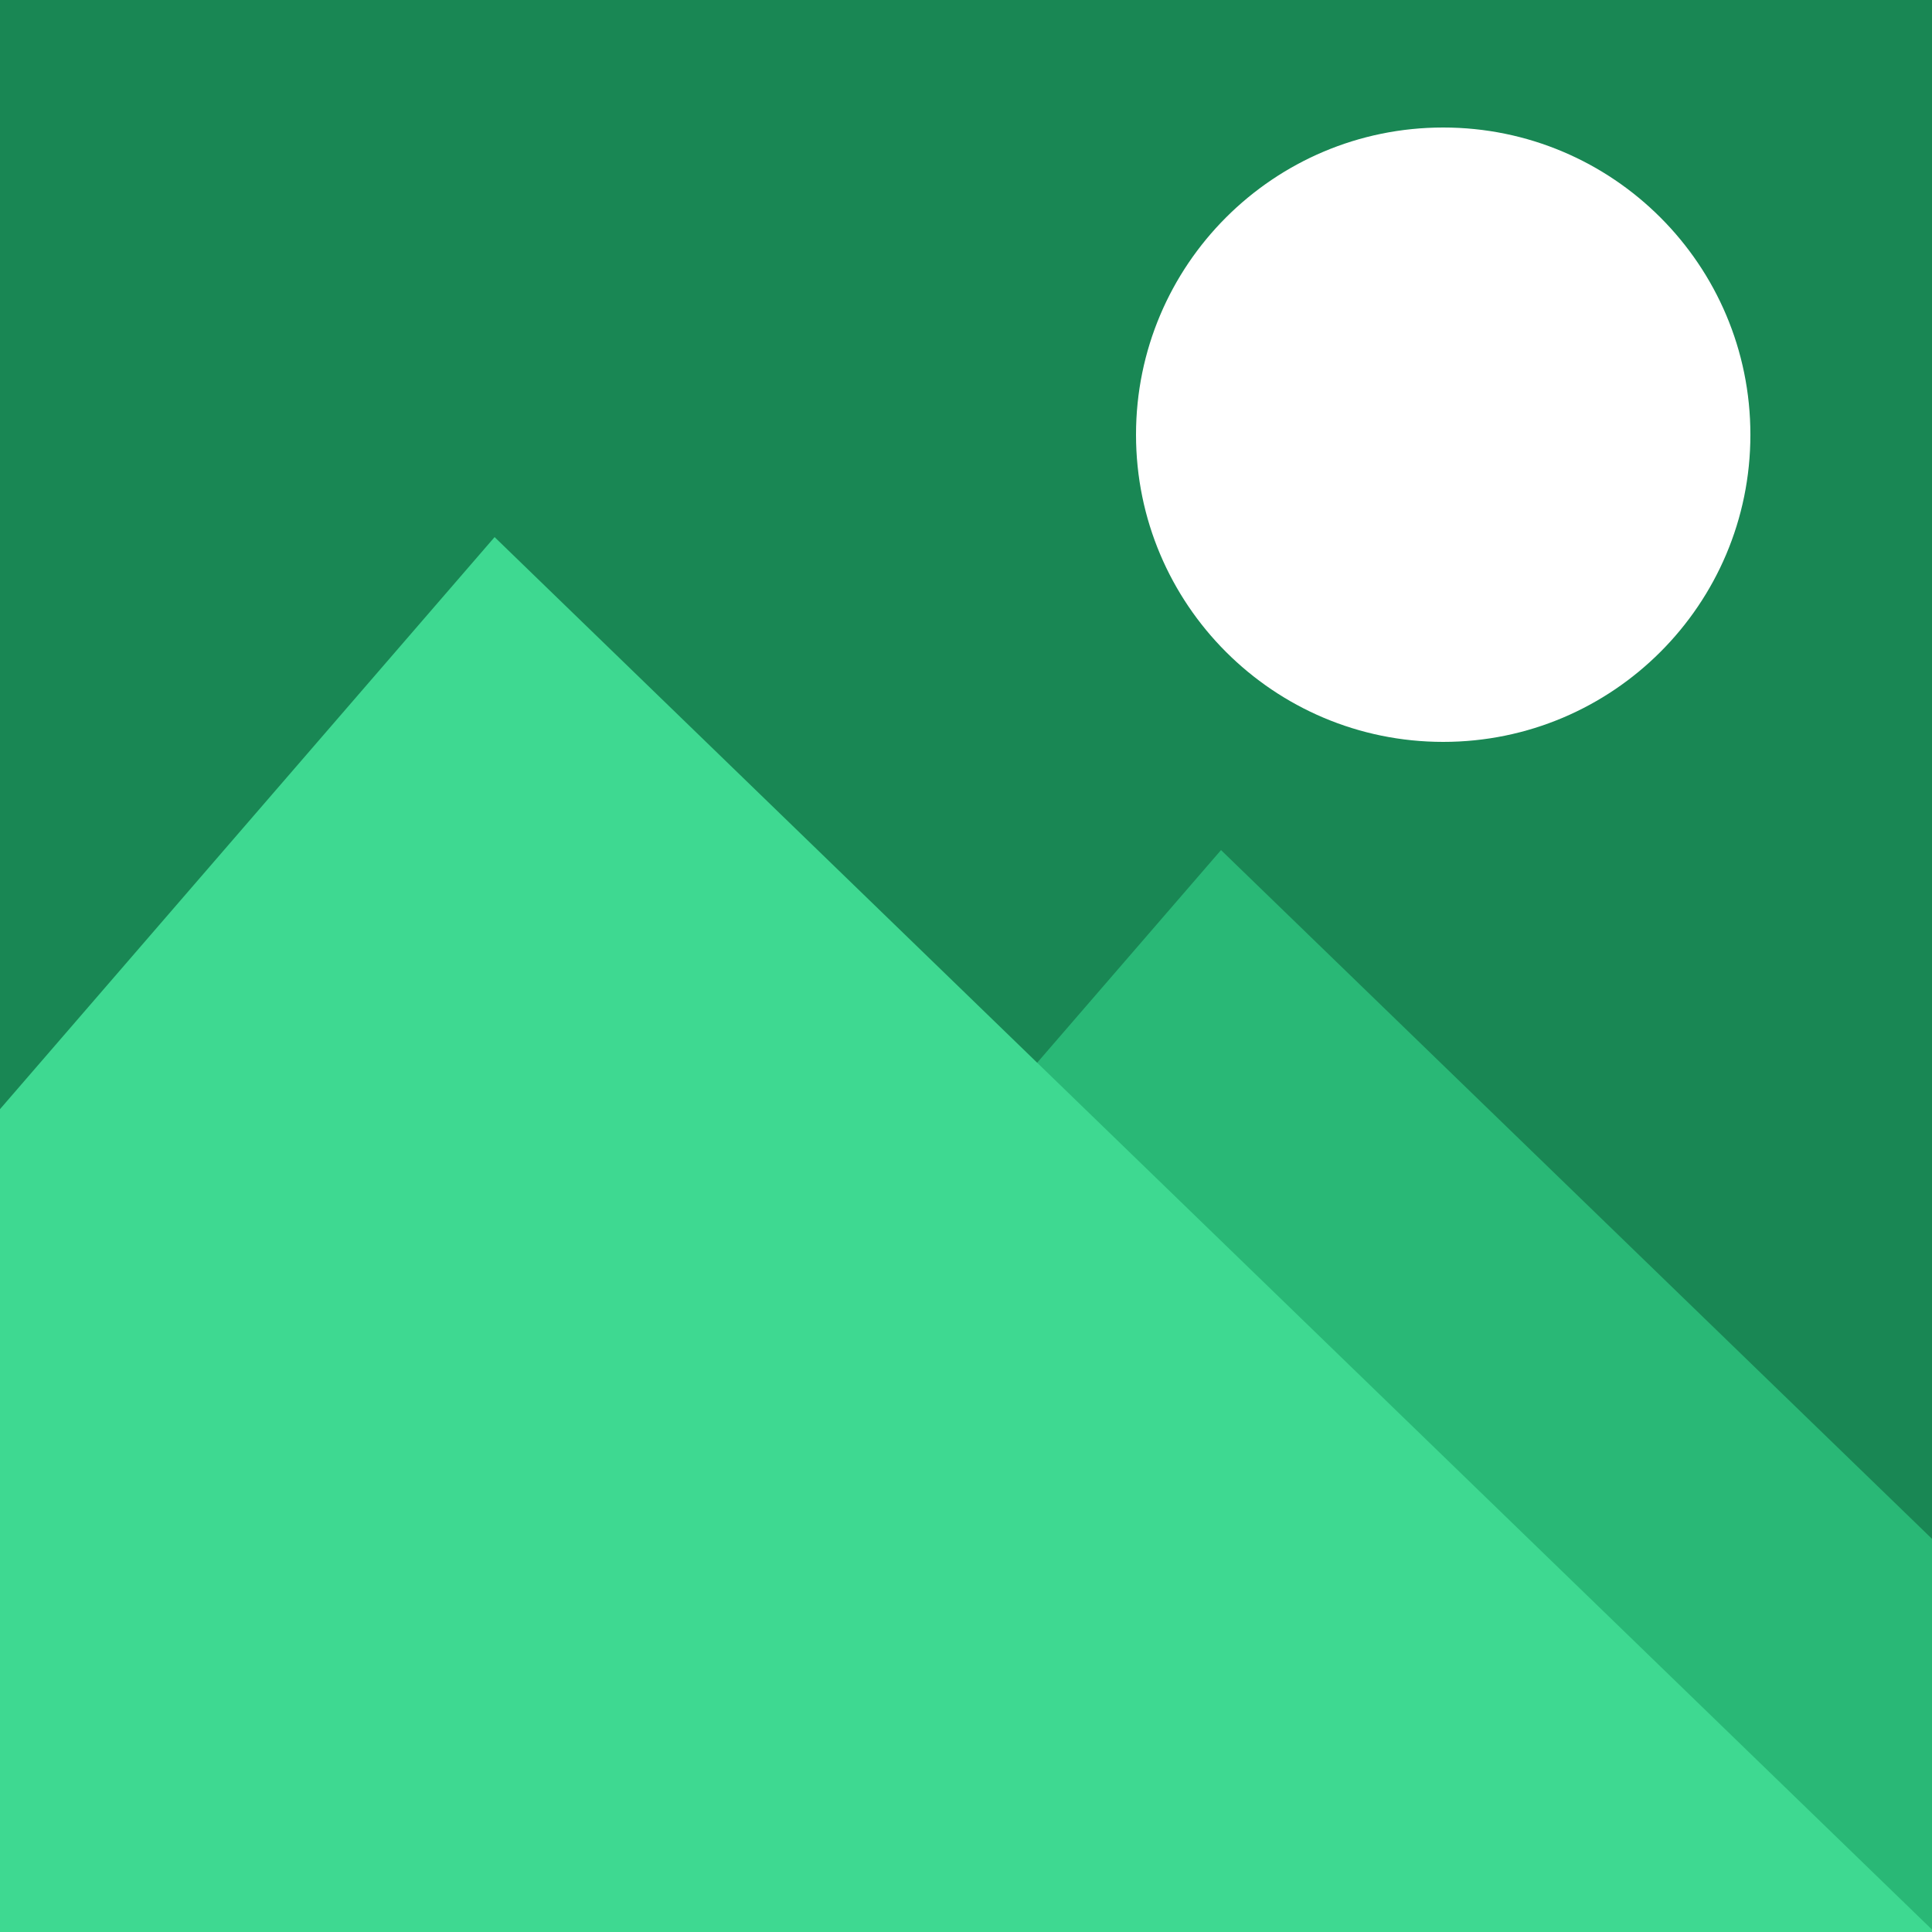
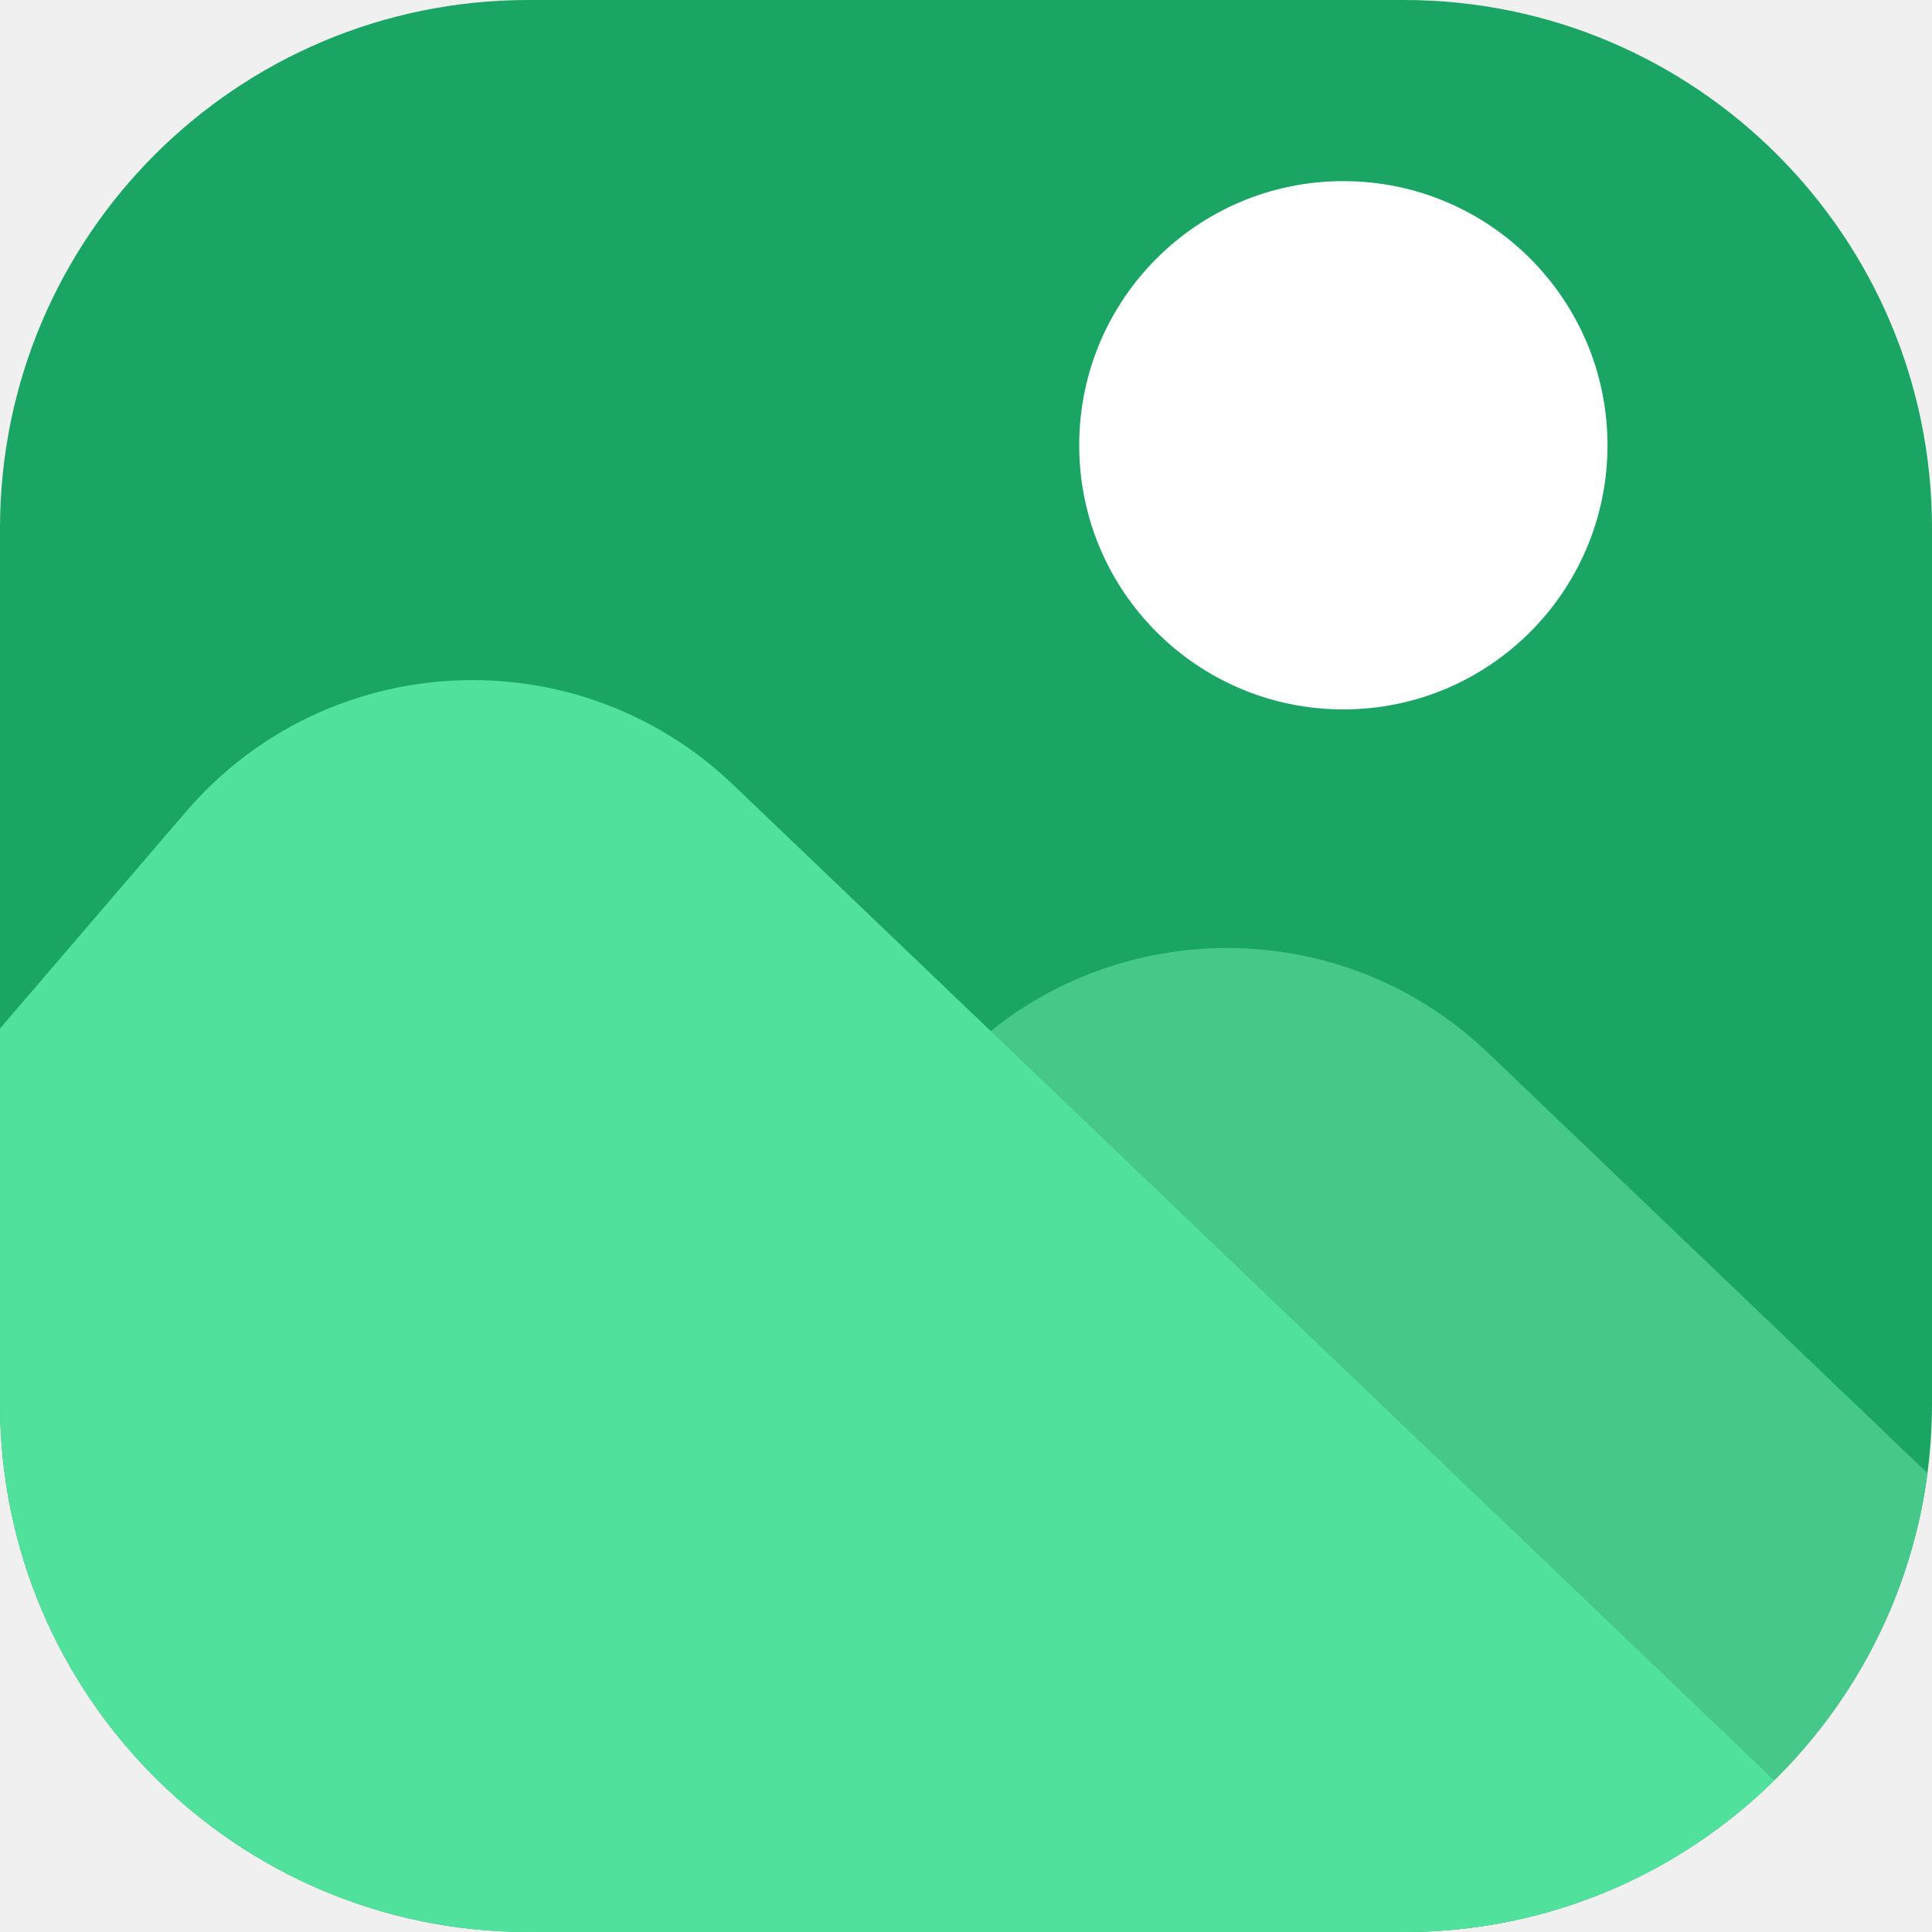
<svg xmlns="http://www.w3.org/2000/svg" fill="none" version="1.1" width="512" height="512" viewBox="0 0 512 512">
-   <g style="mix-blend-mode:passthrough">
-     <g>
-       <g style="mix-blend-mode:passthrough">
-         <rect x="0" y="0" width="512" height="512" rx="0" fill="#198754" fill-opacity="1" />
-       </g>
-       <g style="mix-blend-mode:passthrough">
-         <path d="M512,407.808L512,512L153.6,512L153.6,421.888L323.584,225.28L512,407.808Z" fill-rule="evenodd" fill="#29B876" fill-opacity="1" />
-       </g>
-       <g style="mix-blend-mode:passthrough">
-         <path d="M512,511.36L512,512L0,512L0,293.937L131.072,142.336L512,511.36Z" fill-rule="evenodd" fill="#3ED991" fill-opacity="1" />
-       </g>
-       <g style="mix-blend-mode:passthrough">
-         <ellipse cx="382.464" cy="115.2" rx="81.408" ry="81.408" fill="#FFFFFF" fill-opacity="1" />
+   <g>
+     <g style="mix-blend-mode:passthrough">
+       <rect x="0" y="0" width="512" height="512" rx="140" fill="#1BA565" fill-opacity="1" />
+     </g>
+     <g style="mix-blend-mode:passthrough">
+       <g>
+         <g style="mix-blend-mode:passthrough">
+           <path d="M200,512L372,512C443.083,512,501.793,459.024,510.802,390.4L394.291,278.966C352.841,239.323,286.611,242.594,249.27,286.128L200,343.568L200,512L200,512Z" fill-rule="evenodd" fill="#47C88B" fill-opacity="1" />
+         </g>
+         <g style="mix-blend-mode:passthrough">
+           <path d="M0,272.568L0,372C0,449.32,62.68,512,140,512L372,512C410.239,512,444.898,496.669,470.165,471.818L194.291,207.966C152.841,168.323,86.611,171.594,49.27,215.128L0,272.568Z" fill-rule="evenodd" fill="#50E19D" fill-opacity="1" />
+         </g>
+         <g style="mix-blend-mode:passthrough">
+           <ellipse cx="356" cy="118" rx="70" ry="70" fill="#FFFFFF" fill-opacity="1" />
+         </g>
      </g>
    </g>
  </g>
</svg>
